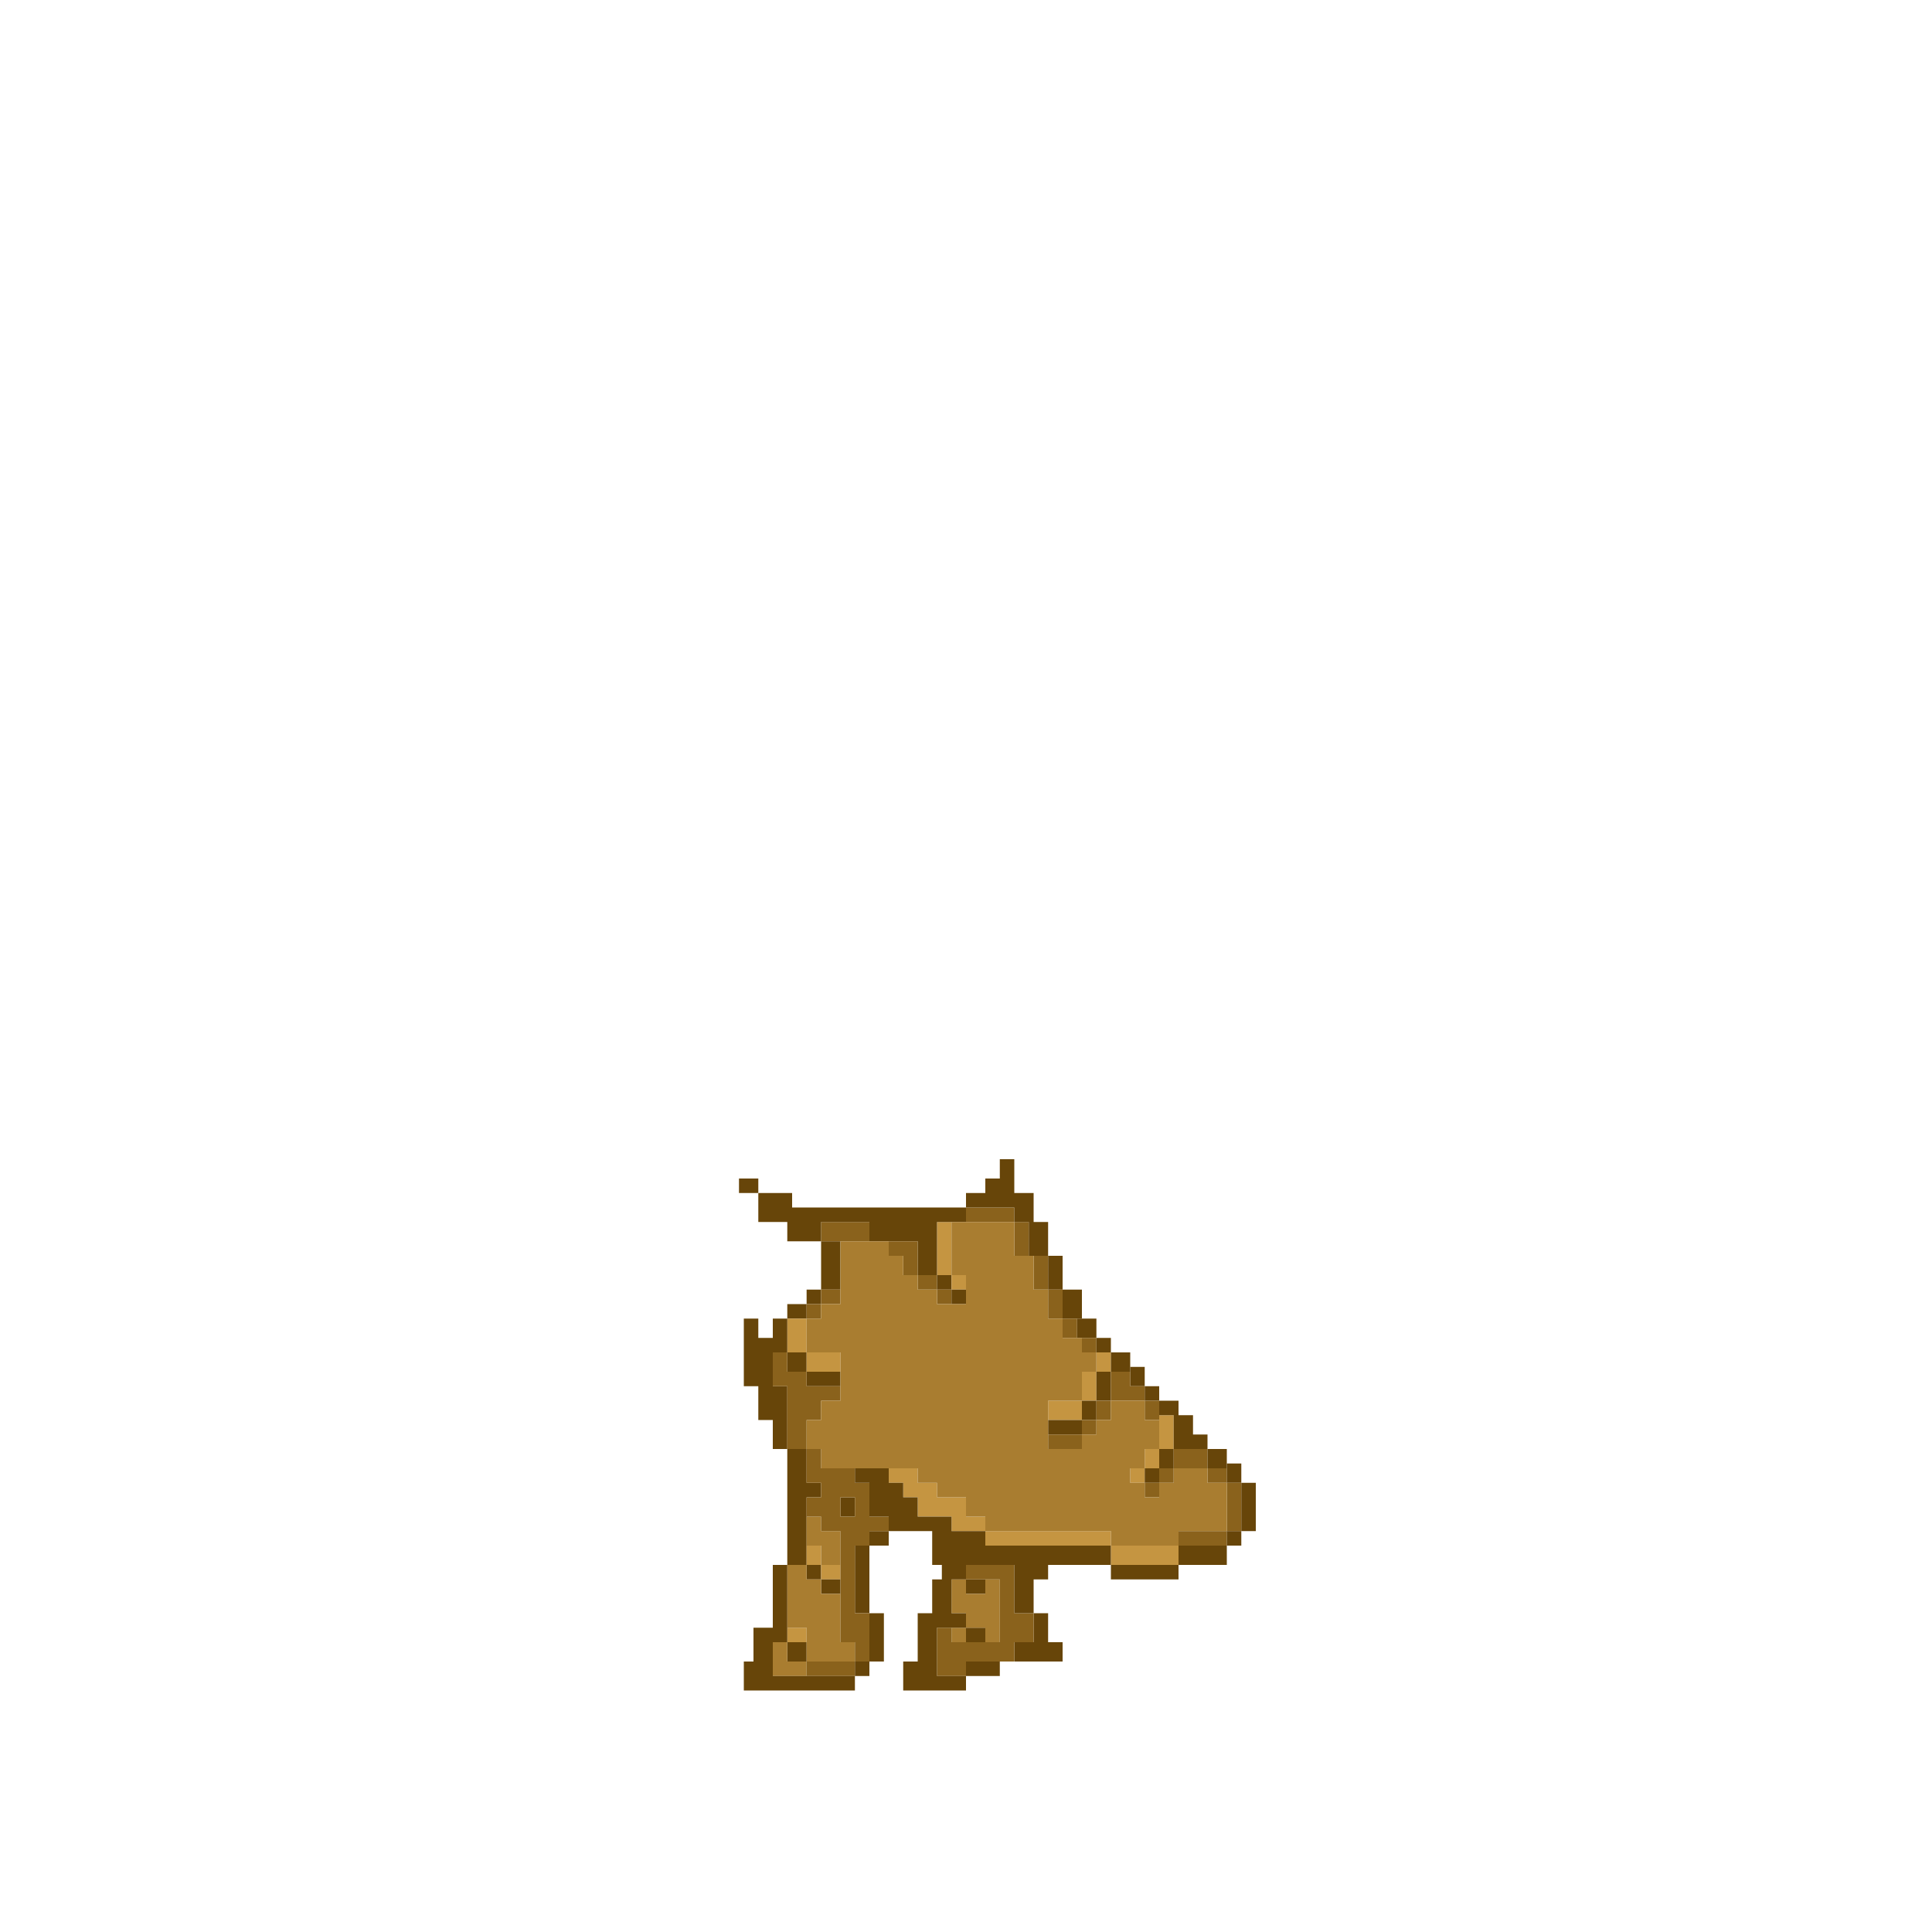
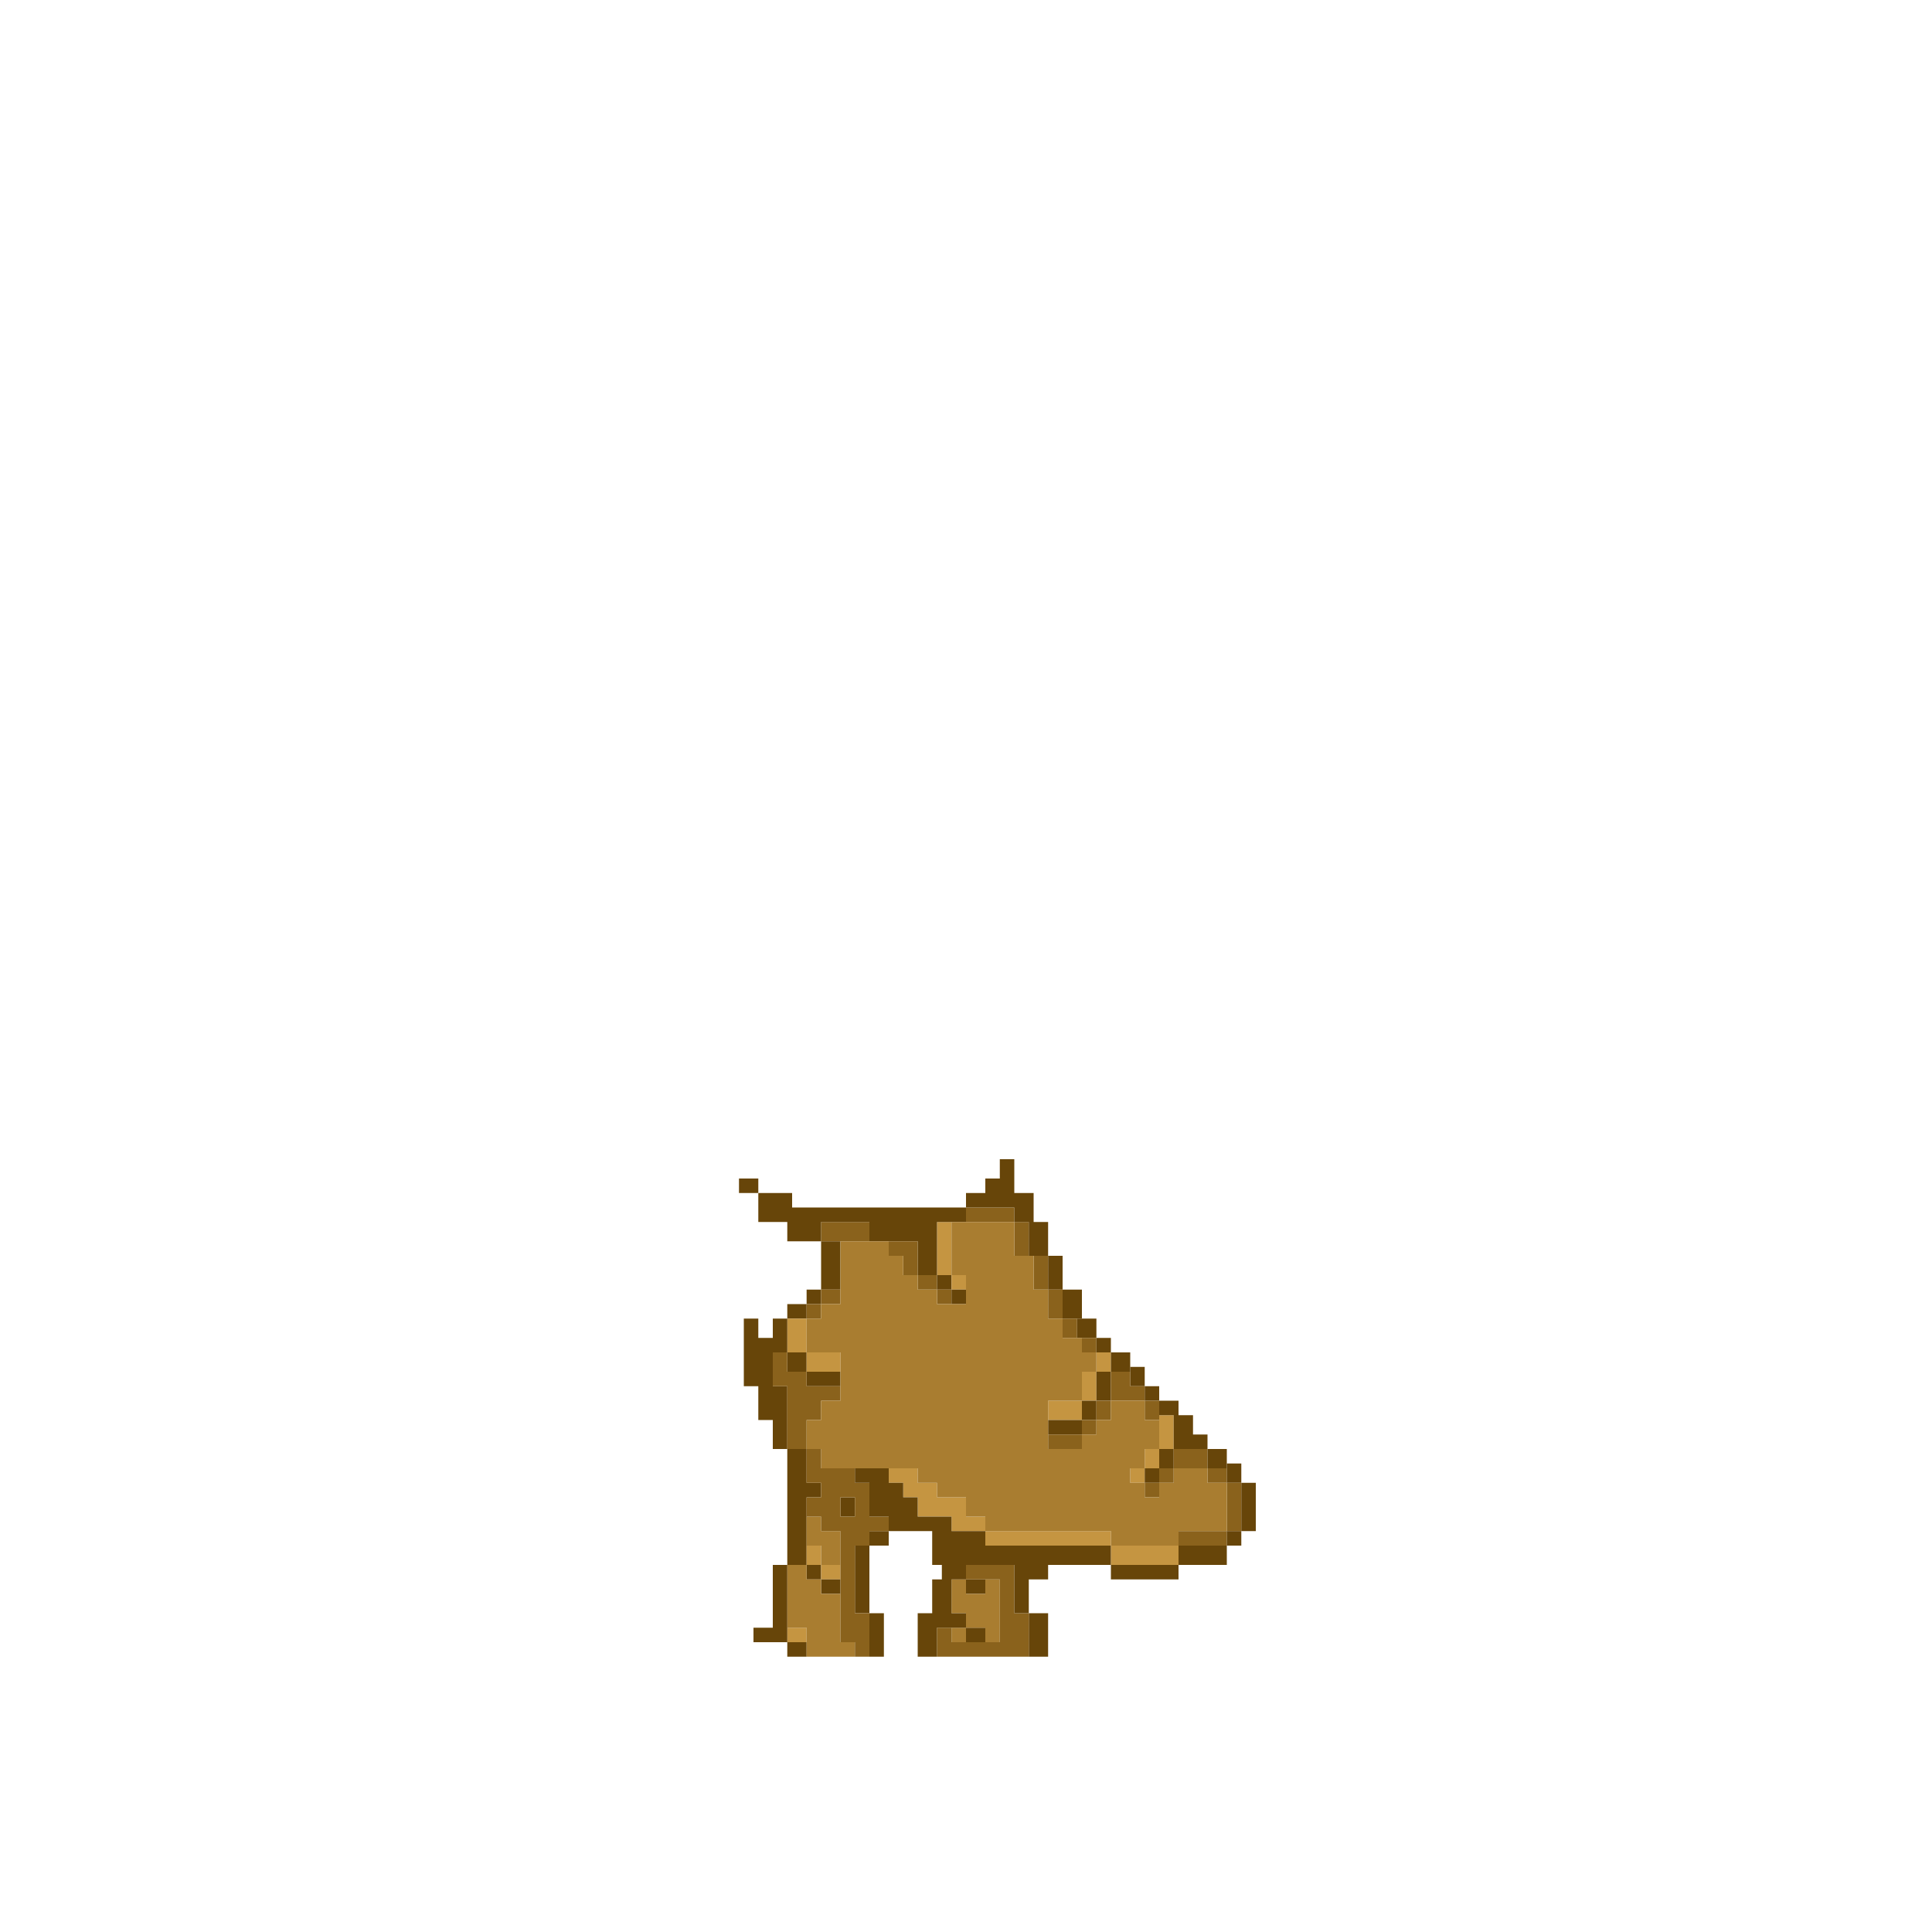
<svg xmlns="http://www.w3.org/2000/svg" width="400" height="400" fill="none">
  <path fill="#674509" d="M157 244h-4v3h4z" />
  <path fill="#8A621C" d="M210 250h-10v3h10zm-30 3h-10v4h10z" />
  <path fill="#C59541" d="M197 253h-3v11h3z" />
  <path fill="#8A621C" d="M213 253h-3v7h3z" />
  <path fill="#674509" fill-rule="evenodd" d="M210 240h-3v4h-3v3h-4v3h10v3h3v7h4v-7h-3v-6h-4z" clip-rule="evenodd" />
  <path fill="#674509" d="M174 257h-4v10h4z" />
  <path fill="#674509" fill-rule="evenodd" d="M164 247h-7v6h6v4h7v-4h10v4h10v7h4v-11h6v-3h-36z" clip-rule="evenodd" />
  <path fill="#8A621C" fill-rule="evenodd" d="M184 257h6v7h-3v-4h-3z" clip-rule="evenodd" />
  <path fill="#8A621C" d="M217 260h-3v7h3z" />
  <path fill="#674509" d="M220 260h-3v7h3z" />
  <path fill="#8A621C" d="M194 264h-4v3h4z" />
  <path fill="#674509" d="M197 264h-3v3h3z" />
  <path fill="#C59541" d="M200 264h-3v3h3z" />
  <path fill="#674509" d="M170 267h-3v3h3z" />
  <path fill="#8A621C" d="M174 267h-4v3h4zm23 0h-3v3h3z" />
  <path fill="#674509" d="M200 267h-3v3h3z" />
  <path fill="#8A621C" d="M220 267h-3v6h3z" />
  <path fill="#674509" d="M224 267h-4v6h4zm-57 3h-4v3h4z" />
  <path fill="#8A621C" d="M170 270h-3v3h3z" />
  <path fill="#C59541" d="M167 273h-4v7h4z" />
  <path fill="#8A621C" d="M223 273h-3v4h3z" />
  <path fill="#674509" d="M227 273h-4v4h4z" />
  <path fill="#8A621C" d="M227 277h-3v3h3z" />
  <path fill="#674509" d="M230 277h-3v3h3zm-63 3h-4v4h4z" />
  <path fill="#C59541" d="M174 280h-7v4h7zm56 0h-3v4h3z" />
  <path fill="#674509" d="M234 280h-4v4h4zm-60 4h-7v3h7z" />
  <path fill="#C59541" d="M227 284h-3v6h3z" />
  <path fill="#674509" d="M230 284h-3v6h3zm7-1h-3v4h3z" />
  <path fill="#8A621C" fill-rule="evenodd" d="M230 284h4v3h3v3h-7z" clip-rule="evenodd" />
  <path fill="#674509" d="M240 287h-3v3h3z" />
  <path fill="#C59541" d="M224 290h-7v4h7z" />
  <path fill="#674509" d="M227 290h-3v4h3z" />
  <path fill="#8A621C" d="M230 290h-3v4h3zm10 0h-3v4h3z" />
  <path fill="#674509" fill-rule="evenodd" d="M154 273h3v4h3v-4h3v7h-3v7h3v13h-3v-6h-3v-7h-3z" clip-rule="evenodd" />
  <path fill="#8A621C" fill-rule="evenodd" d="M163 280h-3v7h3v13h4v-6h3v-4h4v-3h-7v-3h-4z" clip-rule="evenodd" />
  <path fill="#674509" d="M224 294h-7v3h7z" />
  <path fill="#8A621C" d="M227 294h-3v3h3z" />
  <path fill="#C59541" d="M243 293h-3v7h3z" />
  <path fill="#8A621C" d="M224 297h-7v3h7z" />
  <path fill="#674509" fill-rule="evenodd" d="M244 290h-4v3h3v7h7v-3h-3v-4h-3z" clip-rule="evenodd" />
  <path fill="#C59541" d="M240 300h-3v4h3z" />
  <path fill="#674509" d="M243 300h-3v4h3z" />
  <path fill="#8A621C" d="M250 300h-7v4h7z" />
  <path fill="#674509" d="M254 300h-4v4h4z" />
  <path fill="#C59541" d="M237 304h-3v3h3z" />
  <path fill="#674509" d="M240 304h-3v3h3z" />
  <path fill="#8A621C" d="M243 304h-3v3h3zm11 0h-4v3h4z" />
  <path fill="#674509" d="M257 303h-3v4h3z" />
  <path fill="#8A621C" d="M240 307h-3v3h3zm17 0h-3v10h3z" />
  <path fill="#674509" d="M260 307h-3v10h3z" />
  <path fill="#674509" fill-rule="evenodd" d="M167 300h-4v24h4v-14h3v-3h-3z" clip-rule="evenodd" />
  <path fill="#674509" d="M177 310h-3v4h3z" />
  <path fill="#C59541" fill-rule="evenodd" d="M184 304h6v3h4v3h6v4h4v3h-7v-3h-7v-4h-3v-3h-3z" clip-rule="evenodd" />
  <path fill="#674509" d="M184 317h-4v3h4z" />
  <path fill="#C59541" d="M230 317h-26v3h26z" />
  <path fill="#A97D30" fill-rule="evenodd" d="M197 253h13v7h4v7h3v6h3v4h4v3h3v4h-3v6h-7v10h7v-3h3v-3h3v-4h7v4h3v6h-3v4h-3v3h3v3h3v-3h3v-3h7v3h4v10h-10v3h-14v-3h-26v-3h-4v-4h-6v-3h-4v-3h-20v-4h-3v-6h3v-4h4v-10h-7v-7h3v-3h4v-13h10v3h3v4h3v3h4v3h6v-6h-3z" clip-rule="evenodd" />
  <path fill="#8A621C" d="M254 317h-10v3h10z" />
  <path fill="#674509" d="M257 317h-3v3h3z" />
  <path fill="#C59541" d="M170 320h-3v4h3z" />
  <path fill="#A97D30" fill-rule="evenodd" d="M170 314h-3v6h3v4h4v-7h-4z" clip-rule="evenodd" />
  <path fill="#674509" d="M180 320h-3v14h3z" />
  <path fill="#C59541" d="M244 320h-14v4h14z" />
  <path fill="#674509" d="M254 320h-10v4h10zm-84 4h-3v3h3z" />
  <path fill="#C59541" d="M174 324h-4v3h4z" />
-   <path fill="#674509" d="M244 324h-14v3h14zm-70 3h-4v3h4zm30 0h-4v3h4zm-21 7h-3v10h3z" />
+   <path fill="#674509" d="M244 324h-14v3h14zm-70 3h-4v3h4zm30 0h-4v3h4zm-21 7h-3v9h3z" />
  <path fill="#C59541" d="M167 337h-4v3h4z" />
  <path fill="#A97D30" d="M200 337h-3v3h3z" />
  <path fill="#674509" d="M204 337h-4v3h4z" />
  <path fill="#A97D30" fill-rule="evenodd" d="M200 327h-3v7h3v3h4v3h3v-13h-3v3h-4z" clip-rule="evenodd" />
-   <path fill="#674509" d="M167 340h-4v4h4z" />
-   <path fill="#A97D30" fill-rule="evenodd" d="M167 324h-4v13h4v7h10v-4h-3v-10h-4v-3h-3z" clip-rule="evenodd" />
-   <path fill="#8A621C" fill-rule="evenodd" d="M167 300h3v4h7v3h3v7h4v3h-4v3h-3v14h3v10h-3v-4h-3v-23h-4v-3h-3v-4h3v-3h-3zm7 14h3v-4h-3z" clip-rule="evenodd" />
-   <path fill="#674509" fill-rule="evenodd" d="M214 334h3v6h3v4h-10v-4h4z" clip-rule="evenodd" />
-   <path fill="#A97D30" fill-rule="evenodd" d="M160 340h3v4h4v3h-7z" clip-rule="evenodd" />
-   <path fill="#8A621C" d="M177 344h-10v3h10z" />
-   <path fill="#674509" d="M180 344h-3v3h3z" />
-   <path fill="#8A621C" fill-rule="evenodd" d="M200 324h10v10h4v6h-4v4h-10v3h-6v-10h3v3h10v-13h-7z" clip-rule="evenodd" />
-   <path fill="#674509" d="M207 344h-7v3h7z" />
-   <path fill="#674509" fill-rule="evenodd" d="M163 324h-3v13h-4v7h-2v6h23v-3h-17v-7h3zm14-20h7v3h3v3h3v4h7v3h7v3h26v4h-13v3h-3v7h-4v-10h-10v3h-3v7h3v3h-6v10h6v3h-13v-6h3v-10h3v-7h2v-3h-2v-7h-9v-3h-4v-7h-3z" clip-rule="evenodd" />
+   <path fill="#674509" d="M167 340h-4v3h4z" />
+   <path fill="#A97D30" fill-rule="evenodd" d="M167 324h-4v13h4v6h10v-3h-3v-10h-4v-3h-3z" clip-rule="evenodd" />
+   <path fill="#8A621C" fill-rule="evenodd" d="M167 300h3v4h7v3h3v7h4v3h-4v3h-3v14h3v9h-3v-3h-3v-23h-4v-3h-3v-4h3v-3h-3zm7 14h3v-4h-3z" clip-rule="evenodd" />
+   <path fill="#674509" d="M217 334h-4v9h4z" />
+   <path fill="#8A621C" fill-rule="evenodd" d="M210 324h-10v3h7v13h-10v-3h-3v6h19v-9h-3z" clip-rule="evenodd" />
+   <path fill="#674509" fill-rule="evenodd" d="M160 324h3v16h-7v-3h4zm17-20h7v3h3v3h3v4h7v3h7v3h26v4h-13v3h-4v7h-3v-10h-10v3h-3v7h3v3h-6v6h-4v-9h3v-7h2v-3h-2v-7h-9v-3h-4v-7h-3z" clip-rule="evenodd" />
</svg>
